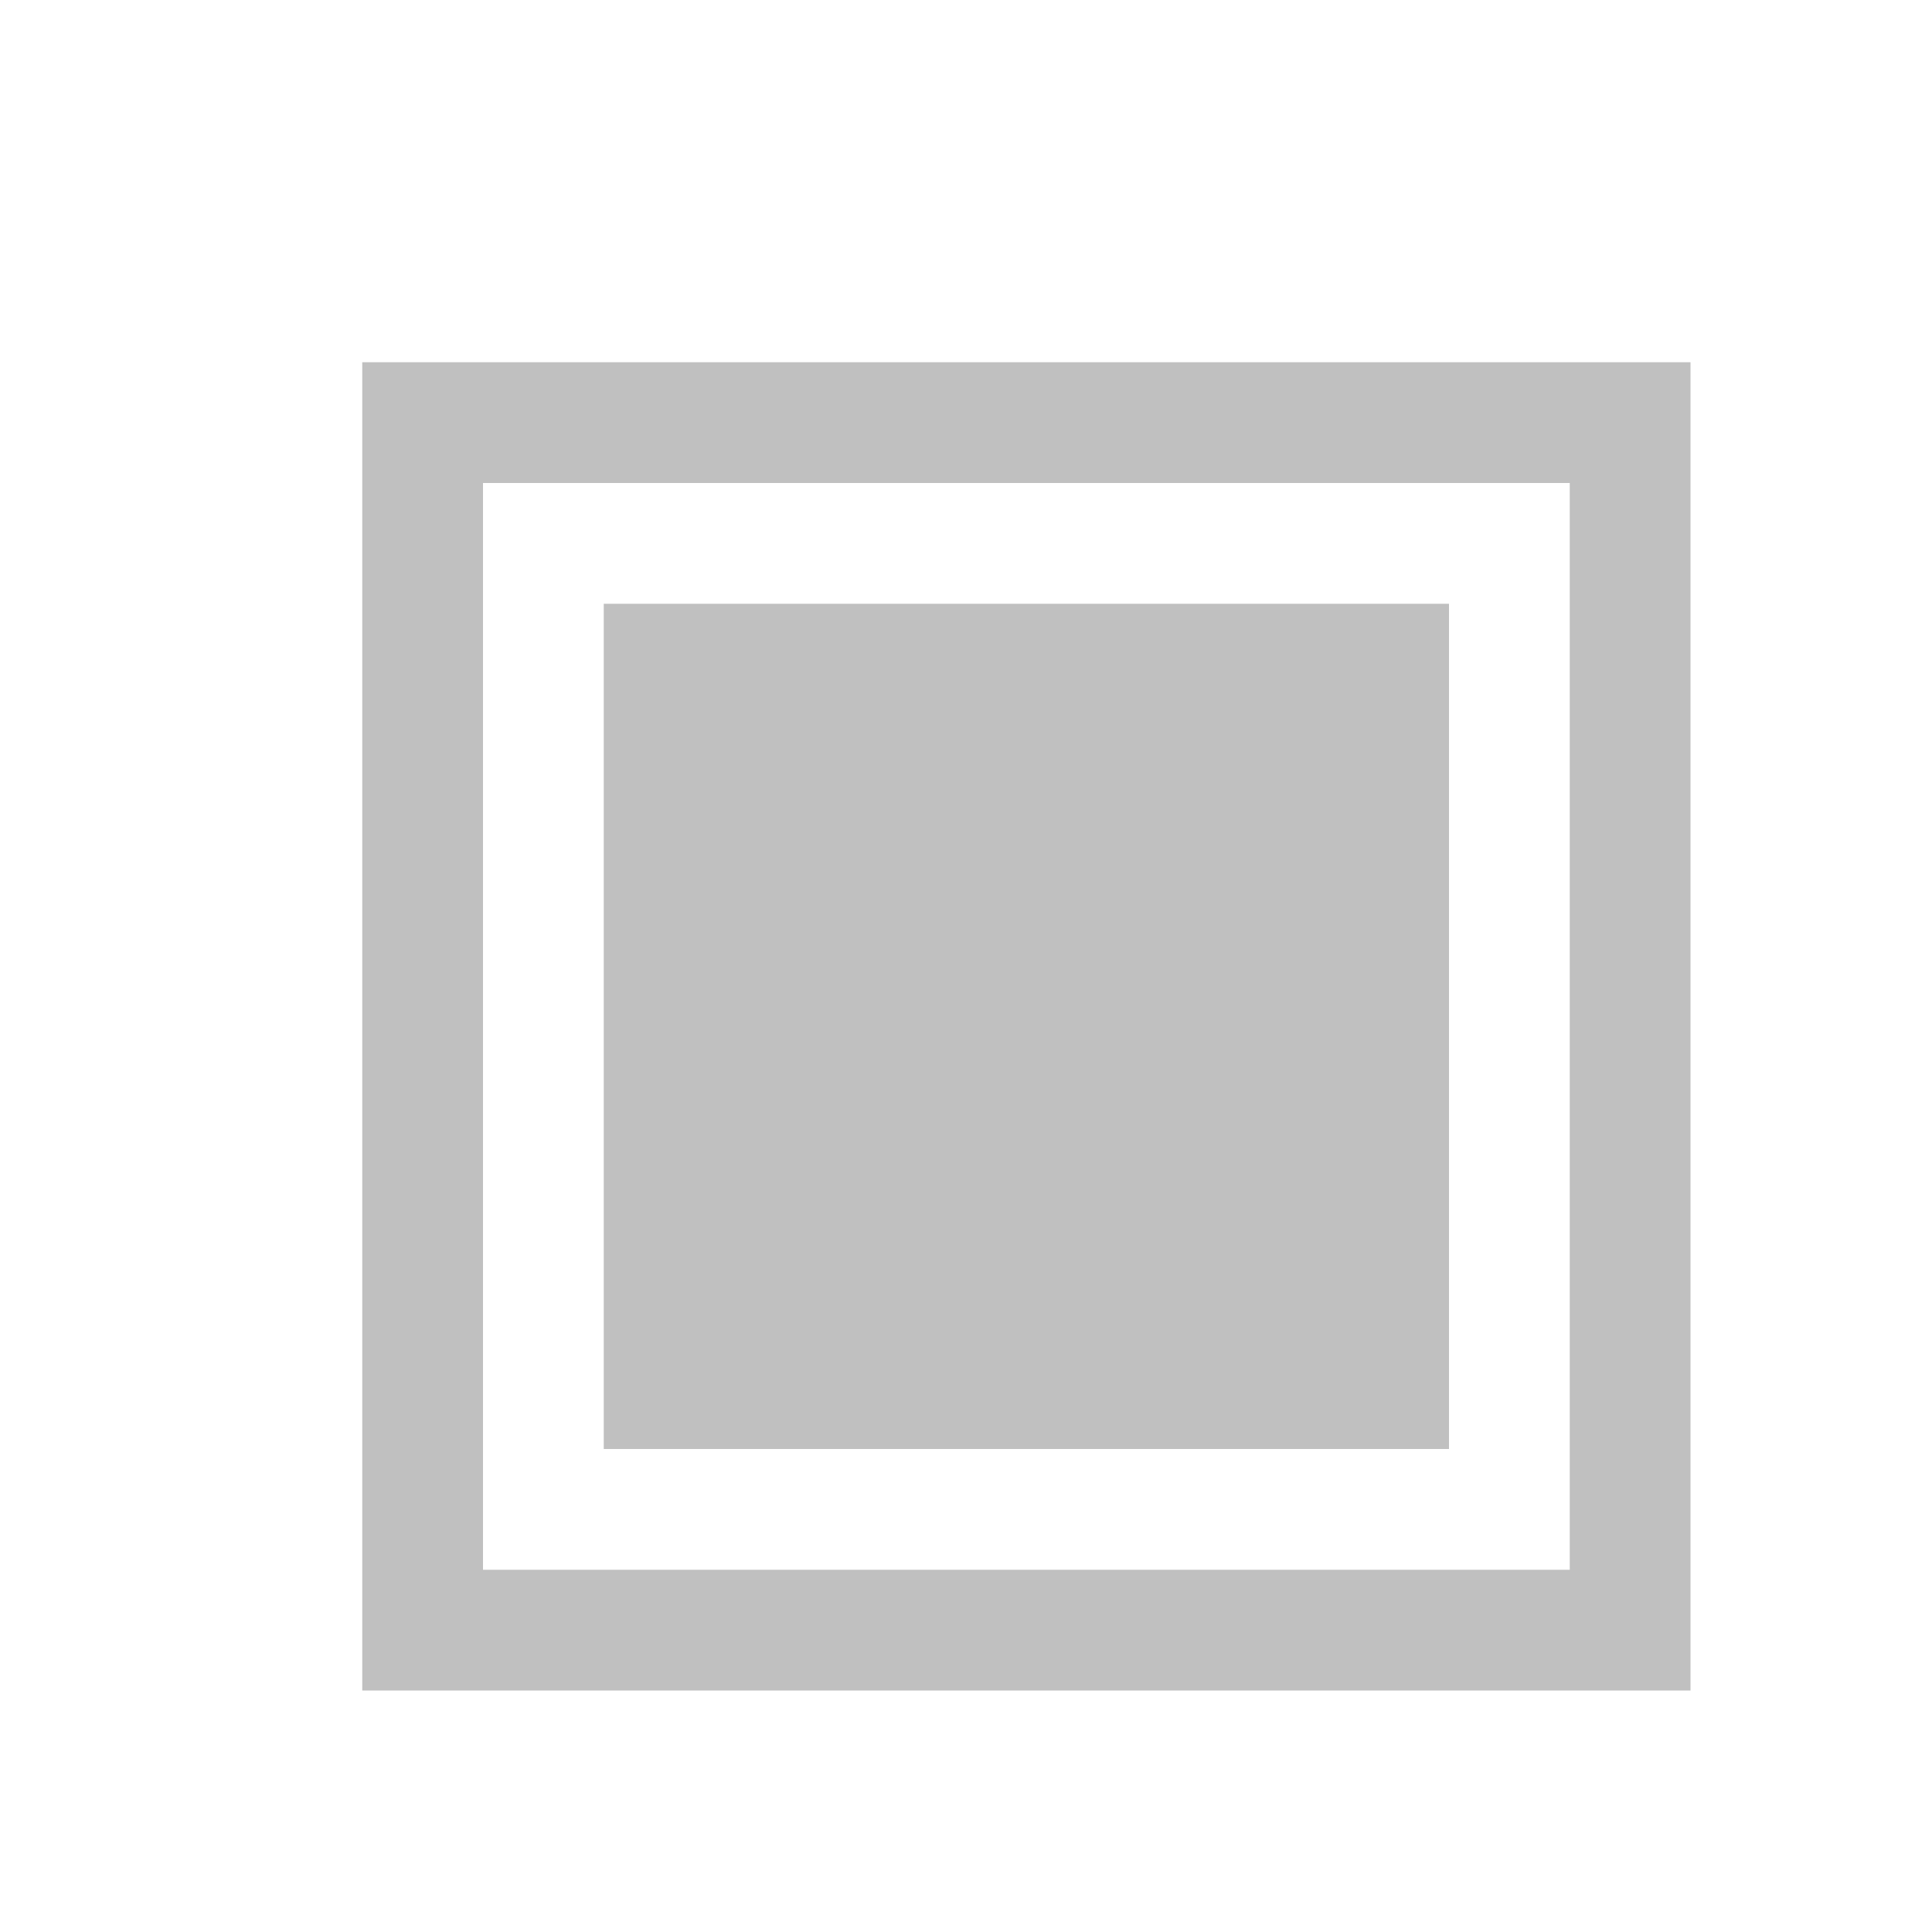
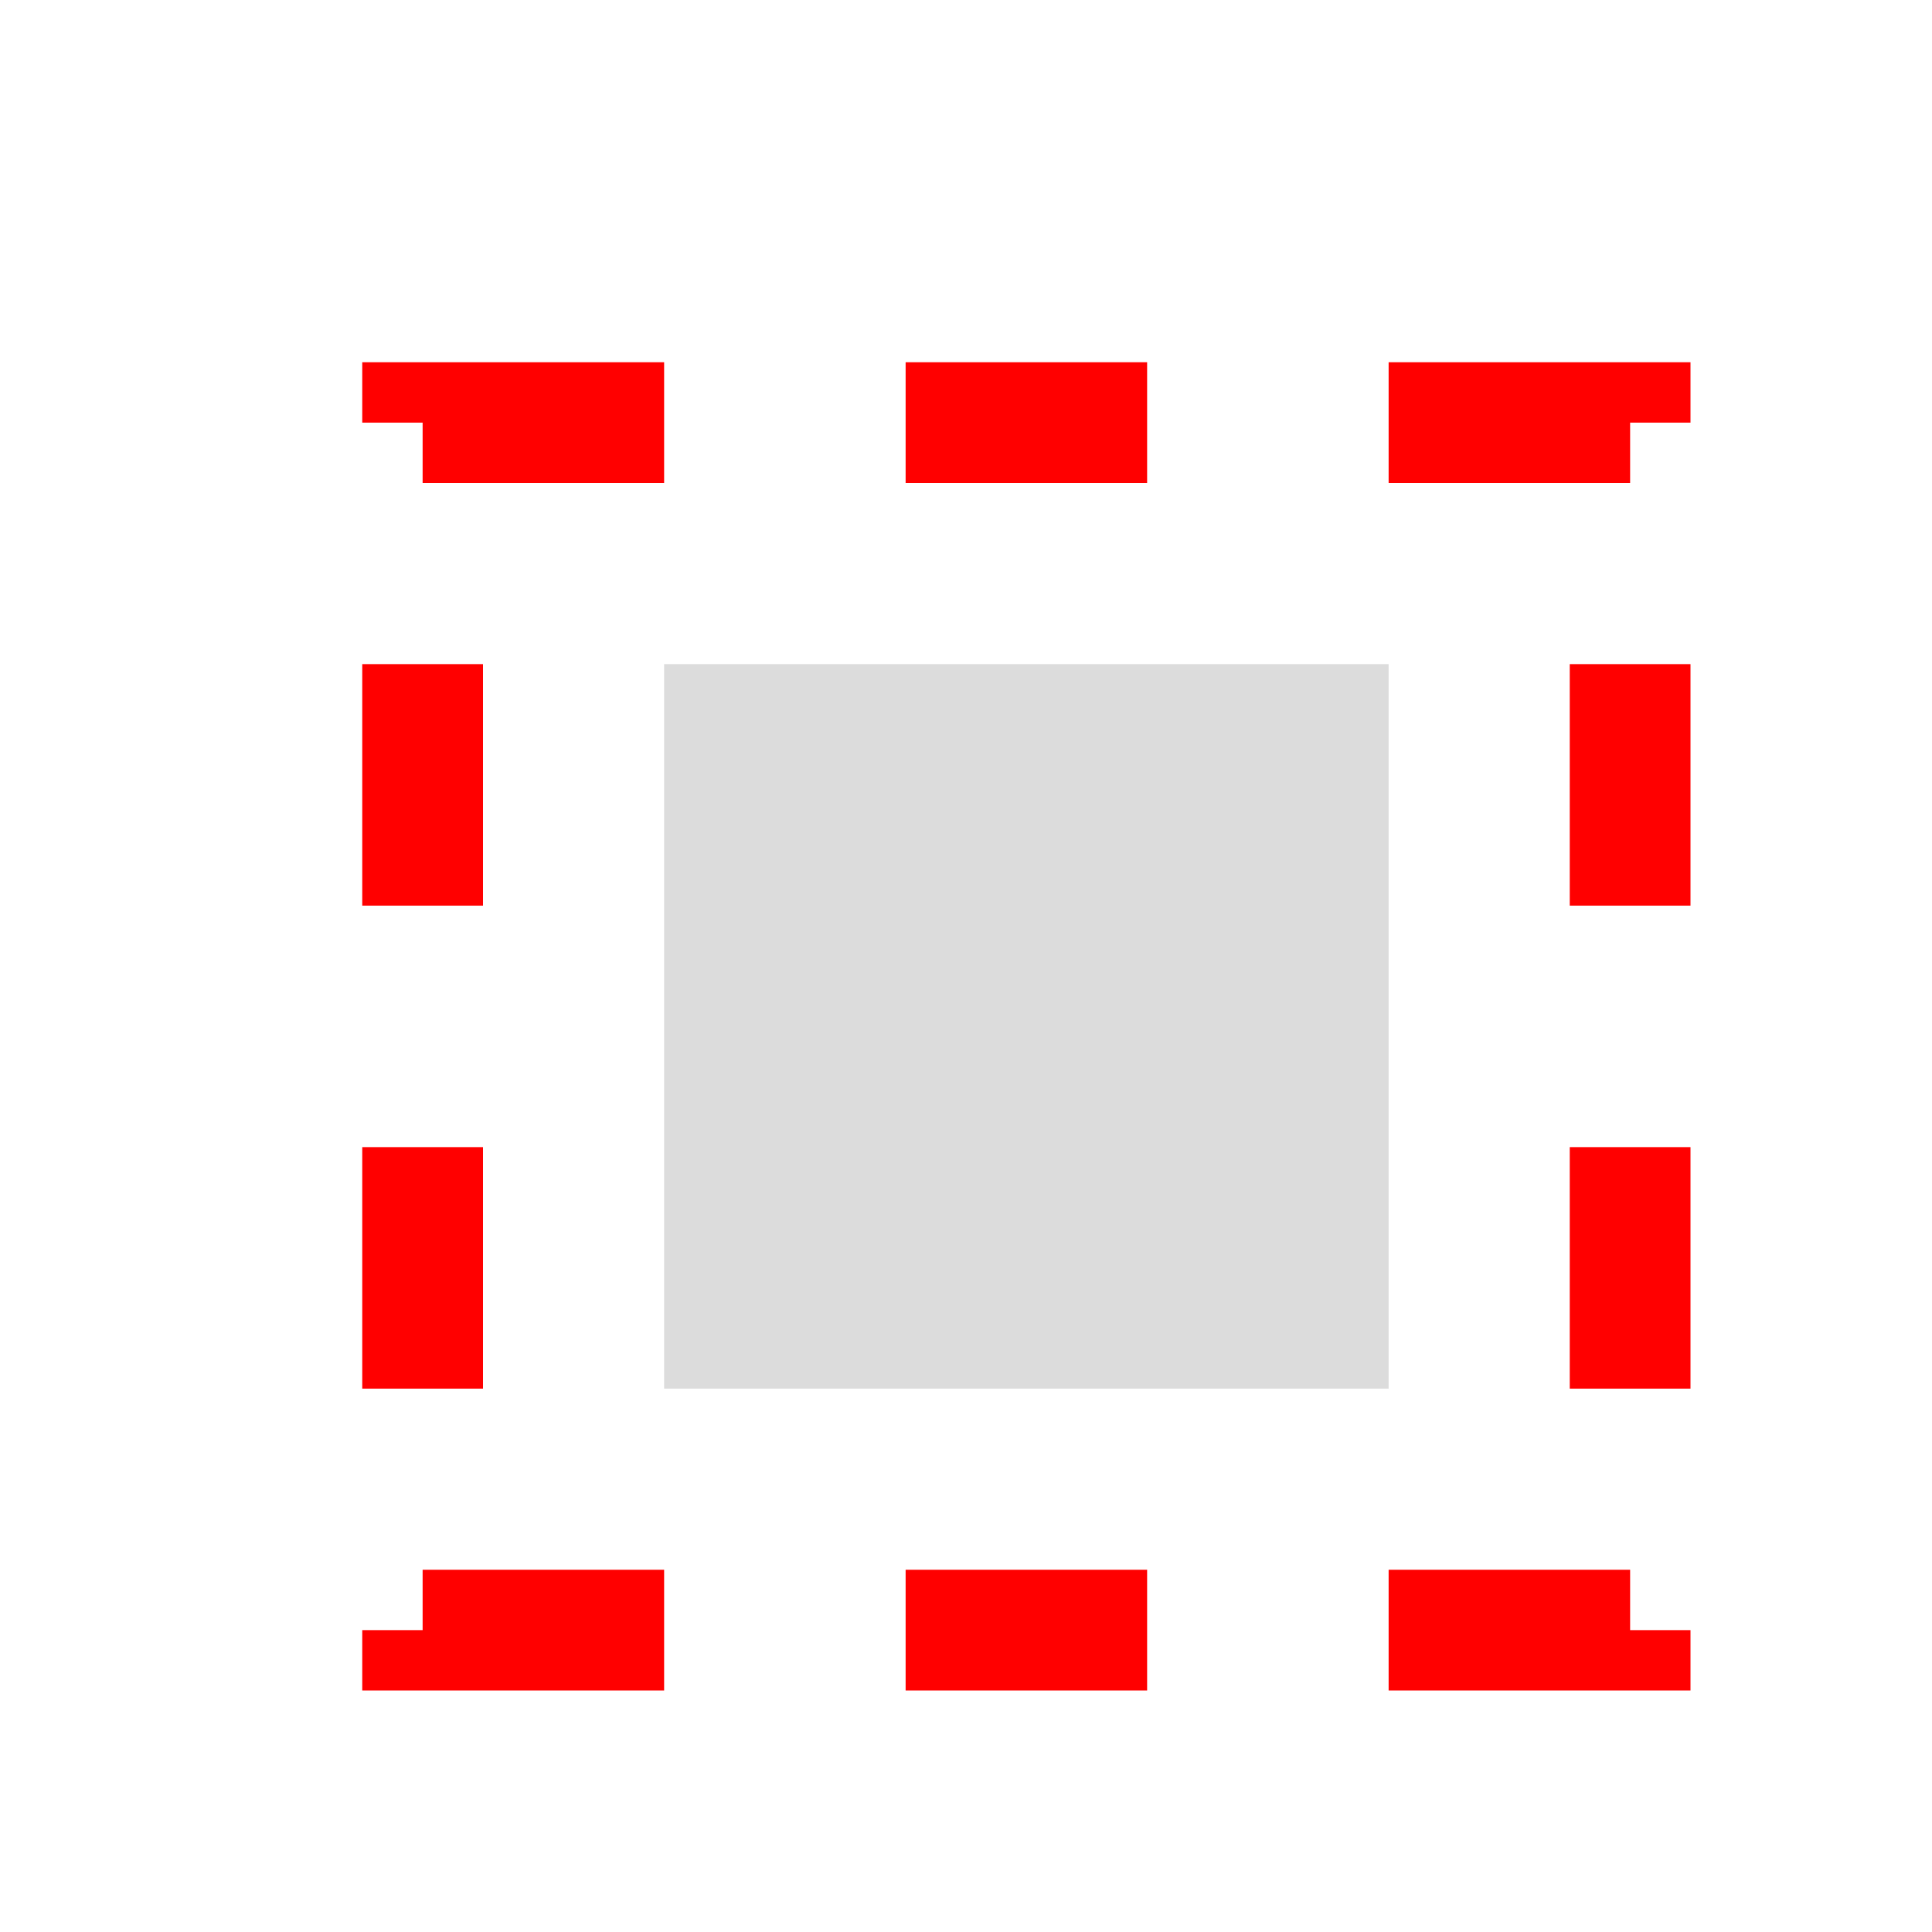
<svg xmlns="http://www.w3.org/2000/svg" version="1.1" width="16" height="16" viewBox="0 0 16 16">
  <defs />
  <g>
-     <path fill="none" stroke="rgb(192,192,192)" paint-order="fill stroke markers" d=" M 3.5 3.5 L 13.5 3.5 L 13.5 13.5 L 3.5 13.5 L 3.5 3.5 Z" stroke-opacity="1" stroke-linecap="round" stroke-miterlimit="10" stroke-dasharray="" />
-     <path fill="rgb(192,192,192)" stroke="rgb(192,192,192)" paint-order="fill stroke markers" d=" M 5.5 5.5 L 11.5 5.5 L 11.5 11.5 L 5.5 11.5 L 5.5 5.5 Z" fill-opacity="1" stroke-opacity="1" stroke-linecap="round" stroke-miterlimit="10" stroke-dasharray="" />
+     <path fill="none" stroke="rgb(255,0,0)" paint-order="fill stroke markers" d=" M 3.5 3.5 L 13.5 3.5 L 13.5 13.5 L 3.5 13.5 L 3.5 3.5 Z" stroke-opacity="1" stroke-linecap="butt" stroke-miterlimit="10" stroke-dasharray="2" stroke-dashoffset="0" />
+     <path fill="rgb(220,220,220)" paint-order="fill stroke markers" d=" M 5.5 5.5 L 11.5 5.5 L 11.5 11.5 L 5.5 11.5 L 5.5 5.5 Z" fill-opacity="1" stroke-opacity="1" stroke-linecap="butt" stroke-miterlimit="10" stroke-dasharray="" />
  </g>
</svg>
